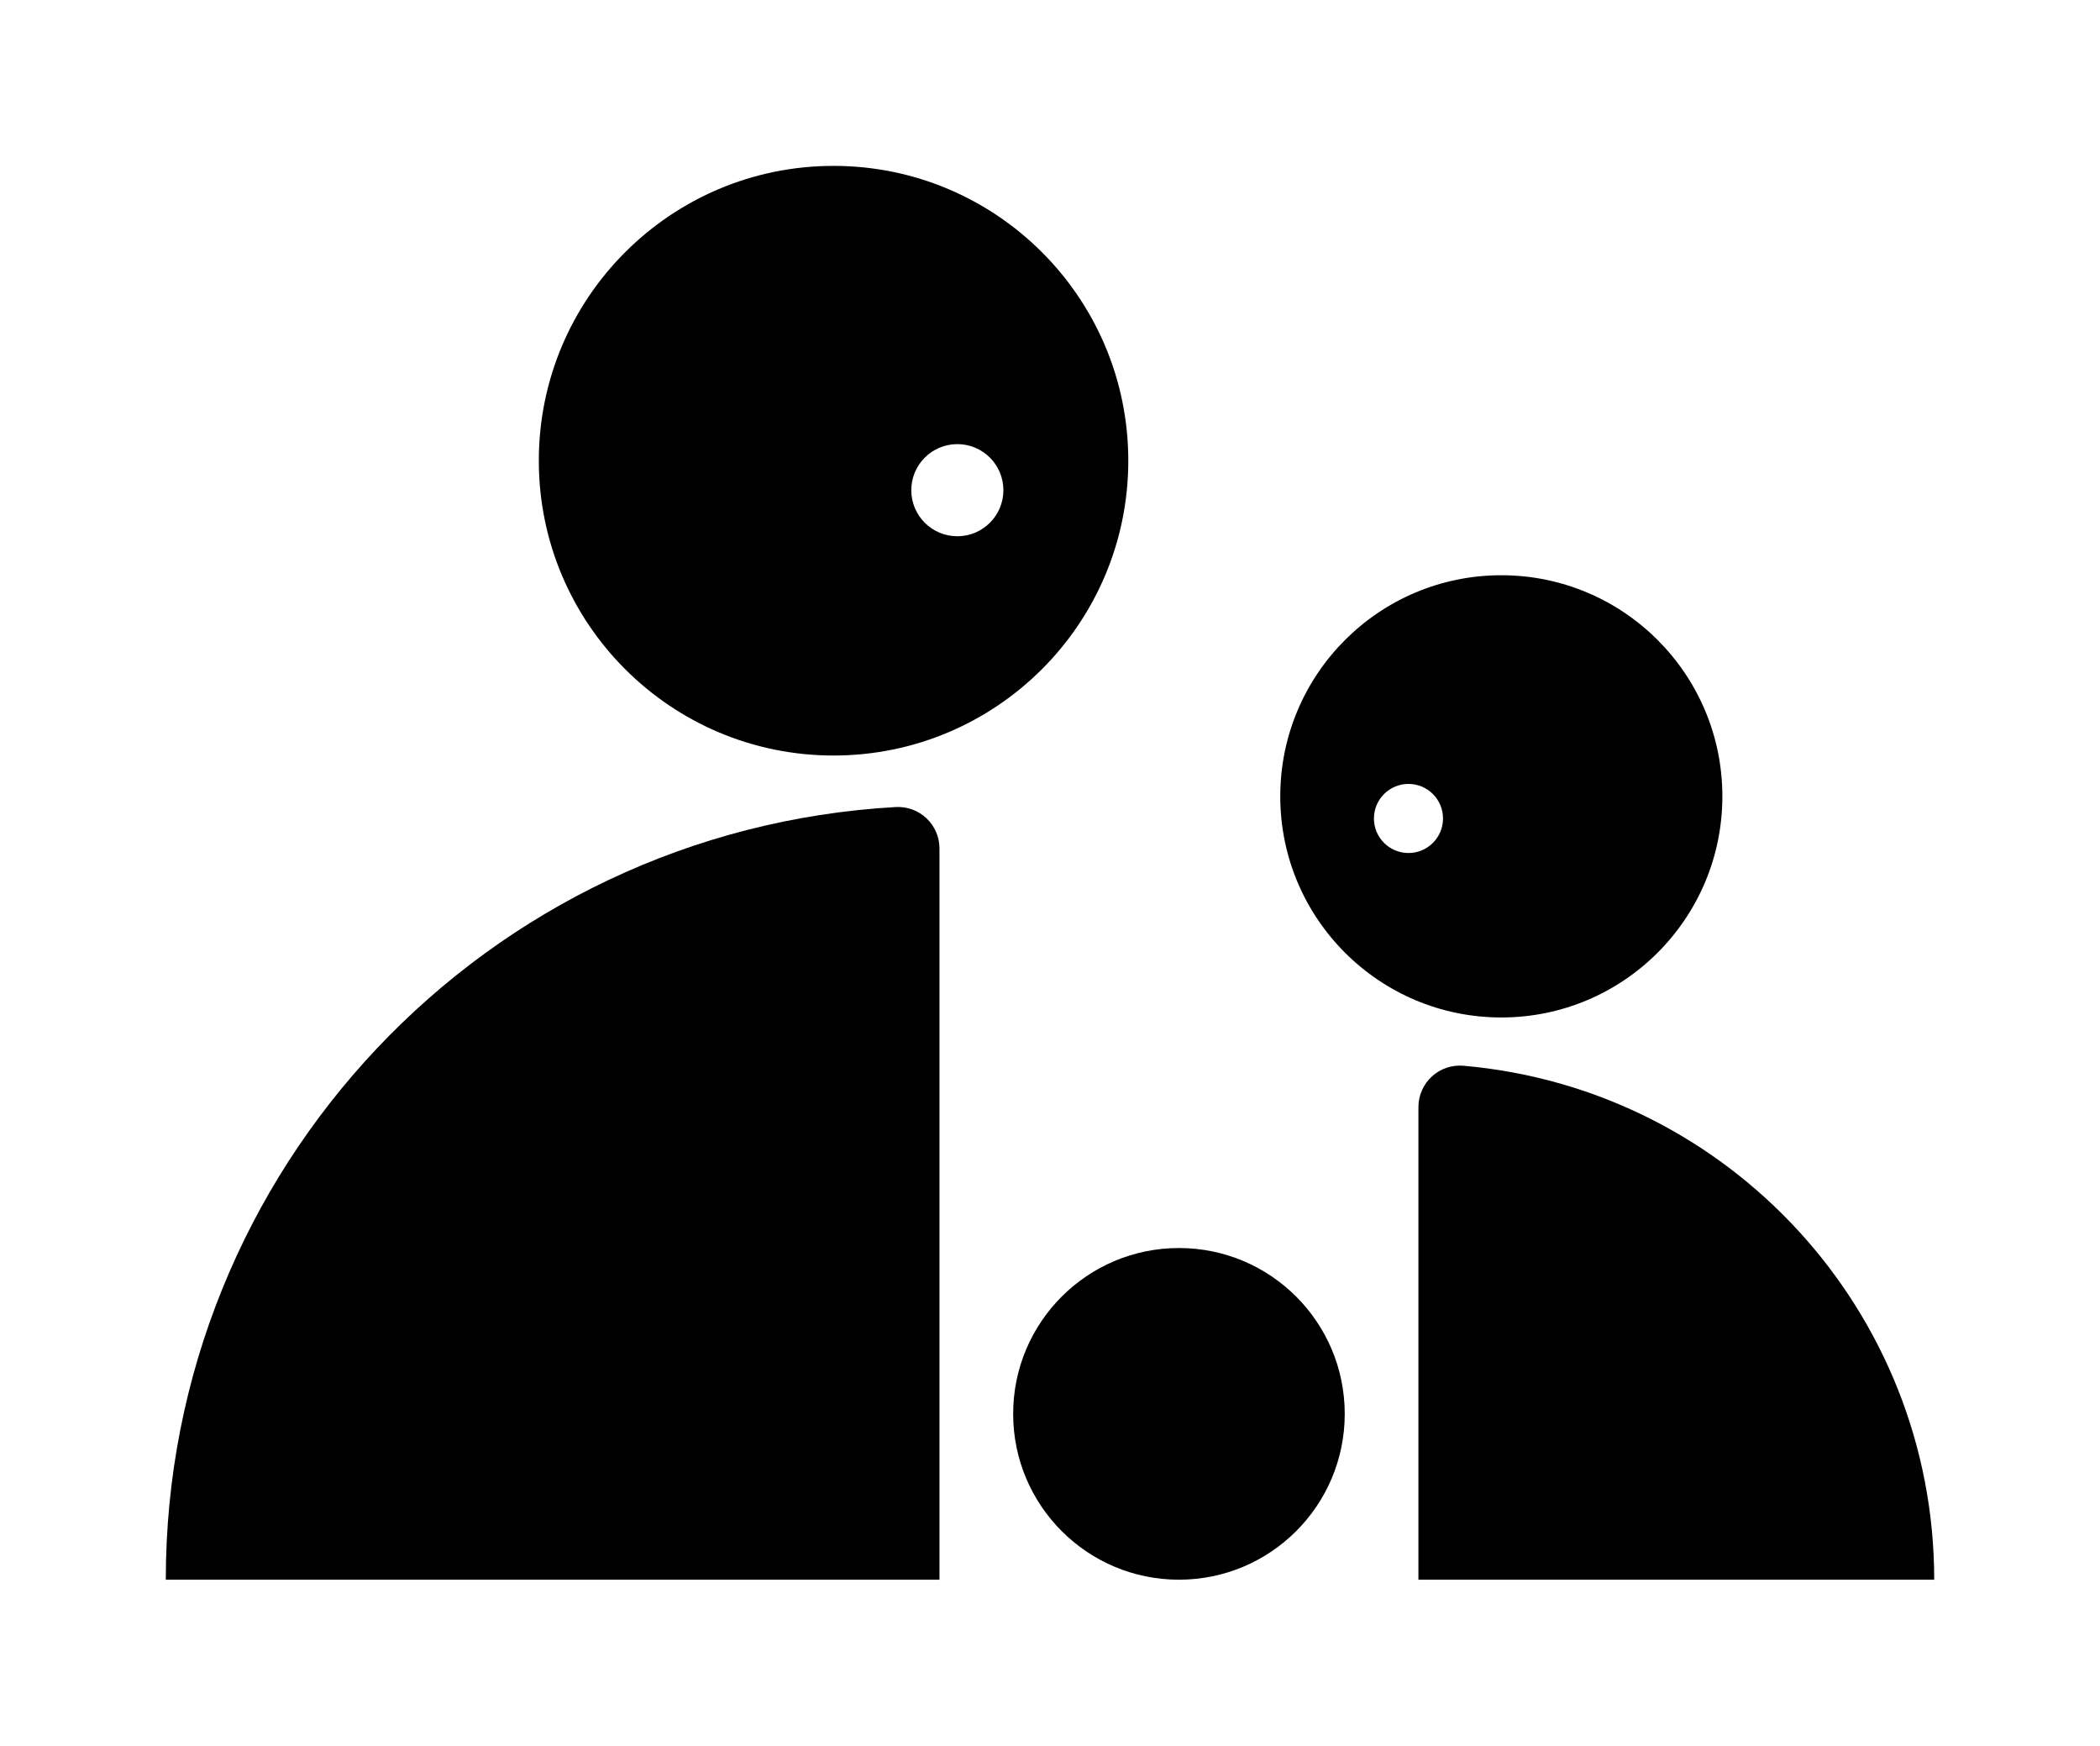
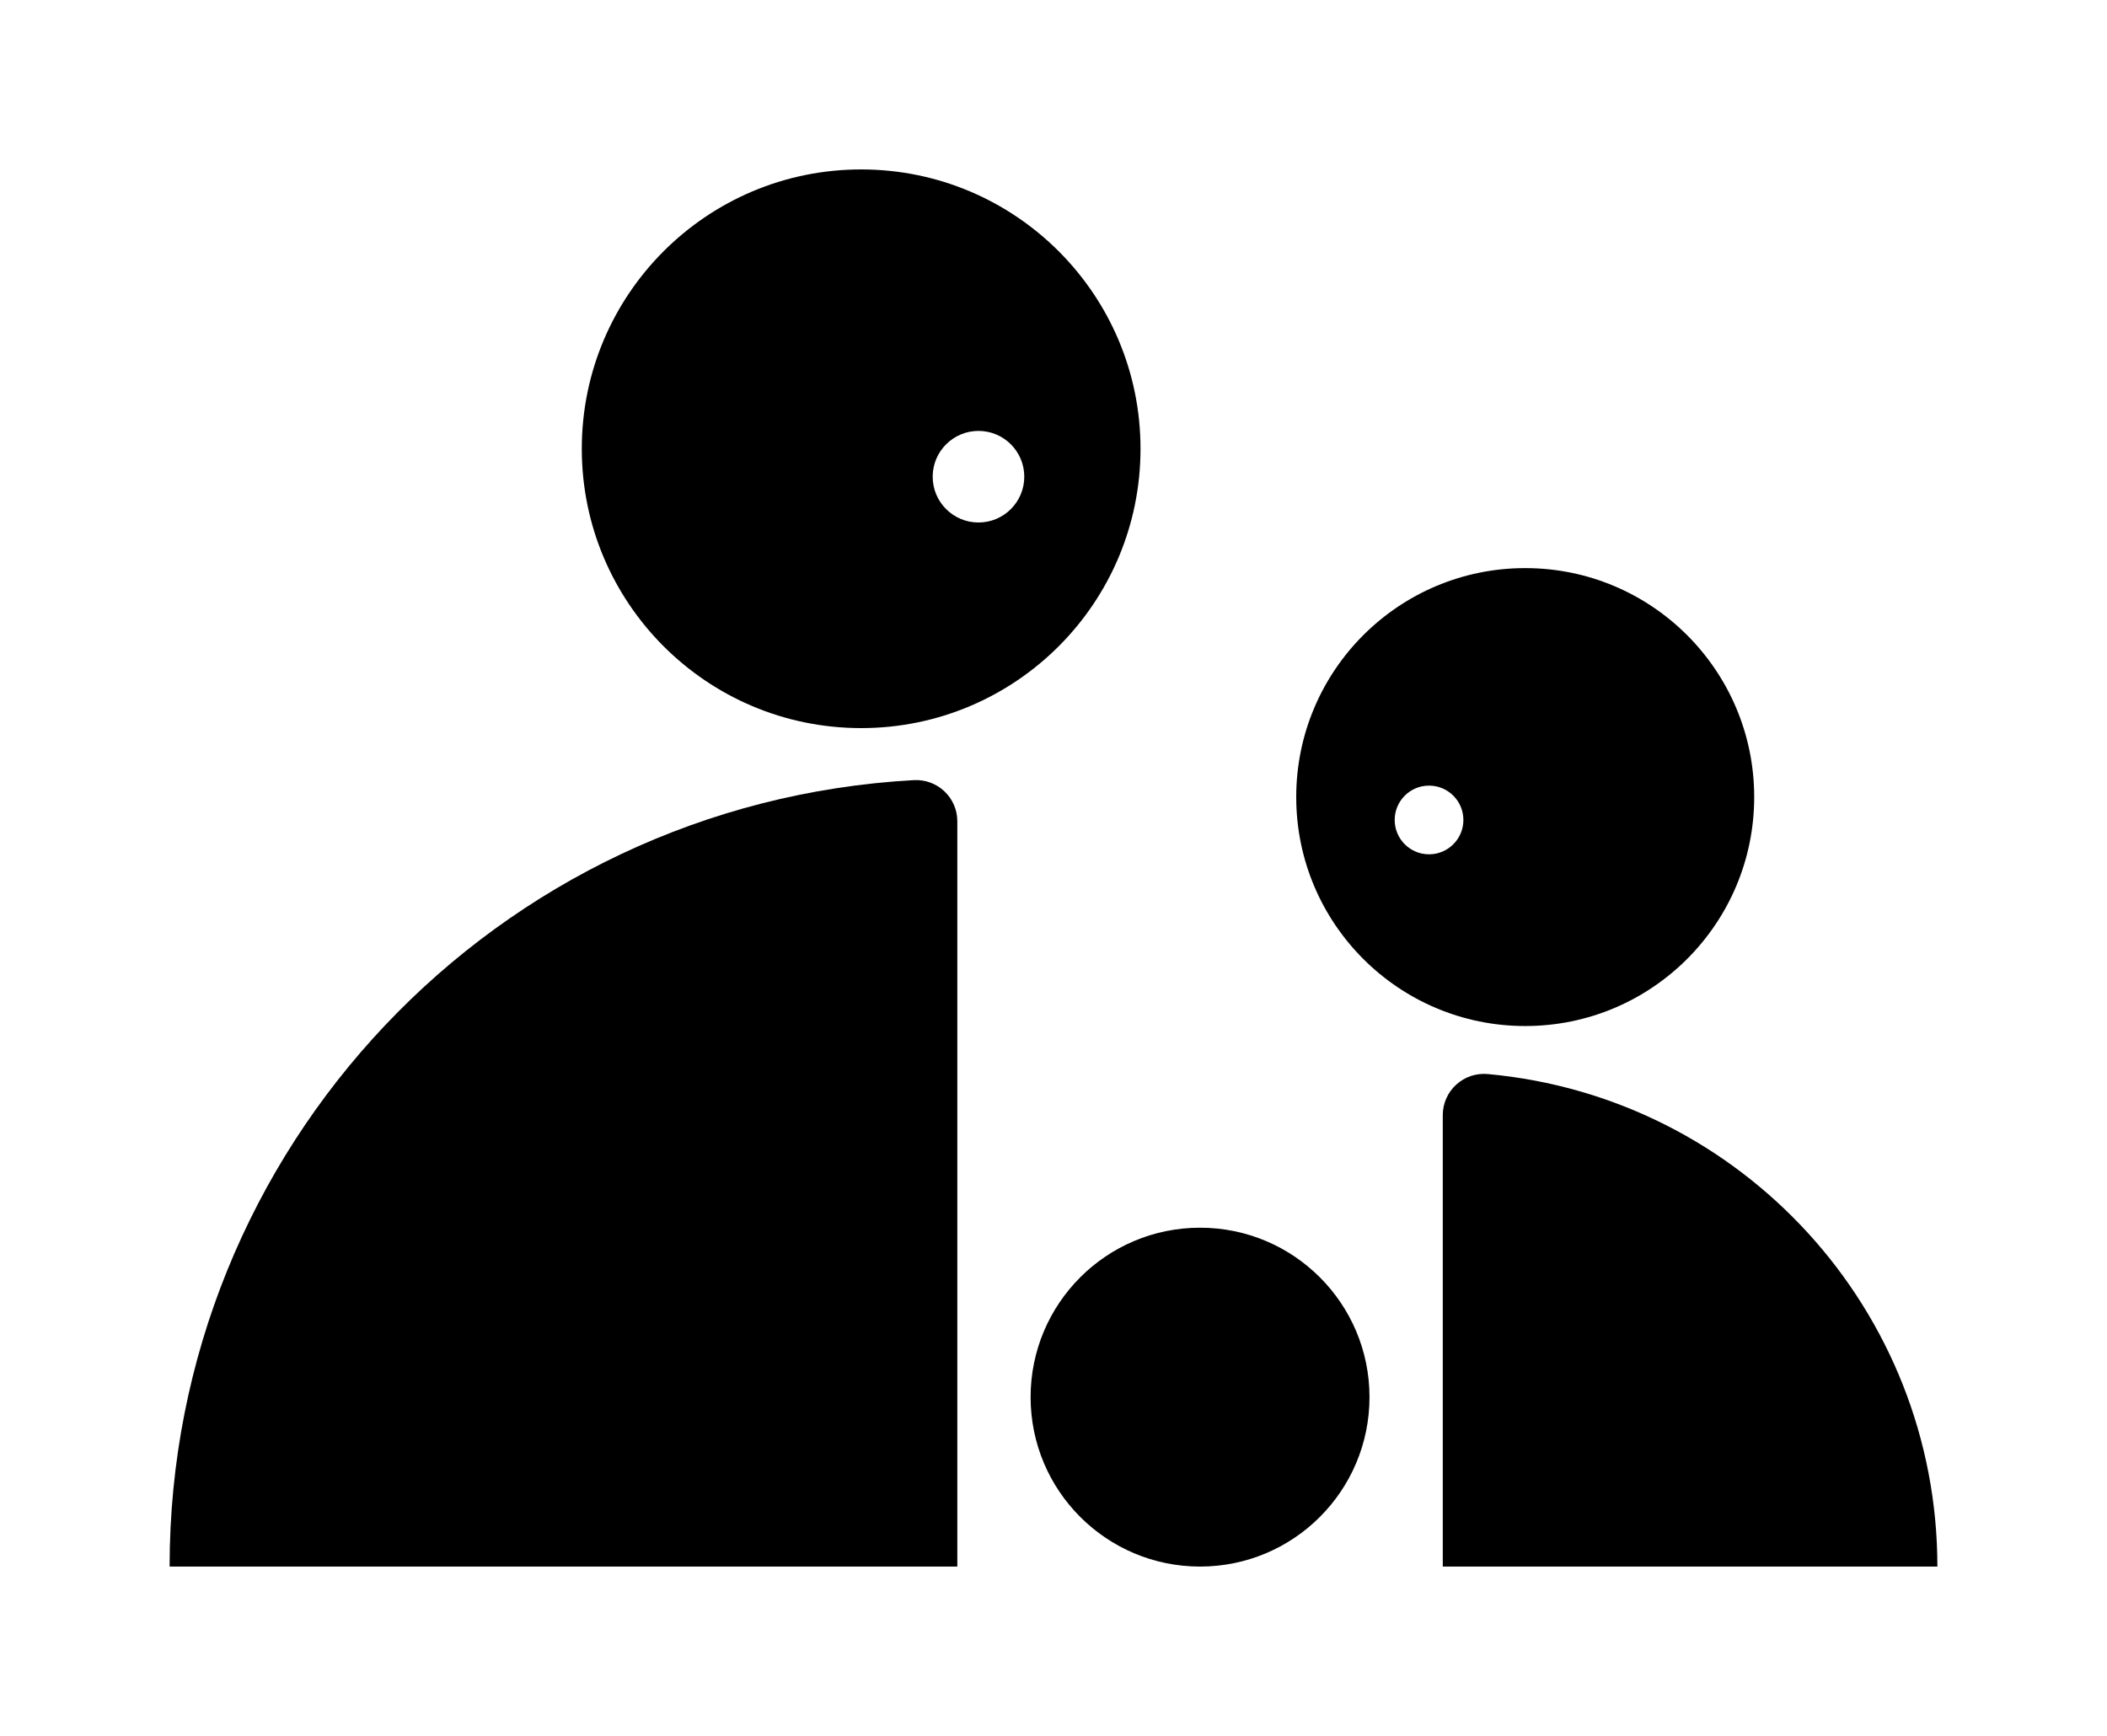
- <svg xmlns="http://www.w3.org/2000/svg" viewBox="-512 -685.83 912 757.83" width="1000" height="831" role="img" aria-label="Play Before Pixels">
-   <path class="a" fill="#000000" d="M-104 0V-317.49A18 18 0 0 0 -123.02 -335.46A336 336 0 0 0 -440 0ZM-278 -485.83A128 128 0 1 1 -22 -485.83A128 128 0 1 1 -278 -485.83ZM-116.24 -473.03A20 20 0 1 0 -76.24 -473.03A20 20 0 1 0 -116.24 -473.03Z" />
-   <path class="c" fill="#000000" d="M104 0V-205.21A18 18 0 0 1 123.57 -223.14A224 224 0 0 1 328 0ZM44 -340.1A96 96 0 1 1 236 -340.1A96 96 0 1 1 44 -340.1ZM84.68 -330.5A15 15 0 1 0 114.68 -330.5A15 15 0 1 0 84.68 -330.5Z" />
-   <path class="b" fill="#000000" d="M-72 -72A72 72 0 1 1 72 -72A72 72 0 1 1 -72 -72Z" />
+ <svg xmlns="http://www.w3.org/2000/svg" viewBox="-524 -684.2 920 758.2" width="1000" height="824" role="img" aria-label="Play Before Pixels">
+   <path class="a" fill="#000000" d="M-106 0V-325.5A18 18 0 0 0 -124.99 -343.48A344 344 0 0 0 -450 0ZM-270 -488.2A122 122 0 1 1 -26 -488.2A122 122 0 1 1 -270 -488.2ZM-116.76 -476A20 20 0 1 0 -76.76 -476A20 20 0 1 0 -116.76 -476Z" />
+   <path class="c" fill="#000000" d="M106 0V-197.18A18 18 0 0 1 125.64 -215.11A216 216 0 0 1 322 0ZM42 -336.08A100 100 0 1 1 242 -336.08A100 100 0 1 1 42 -336.08ZM85 -326.08A15 15 0 1 0 115 -326.08A15 15 0 1 0 85 -326.08Z" />
+   <path class="b" fill="#000000" d="M-74 -74A74 74 0 1 1 74 -74A74 74 0 1 1 -74 -74Z" />
</svg>
